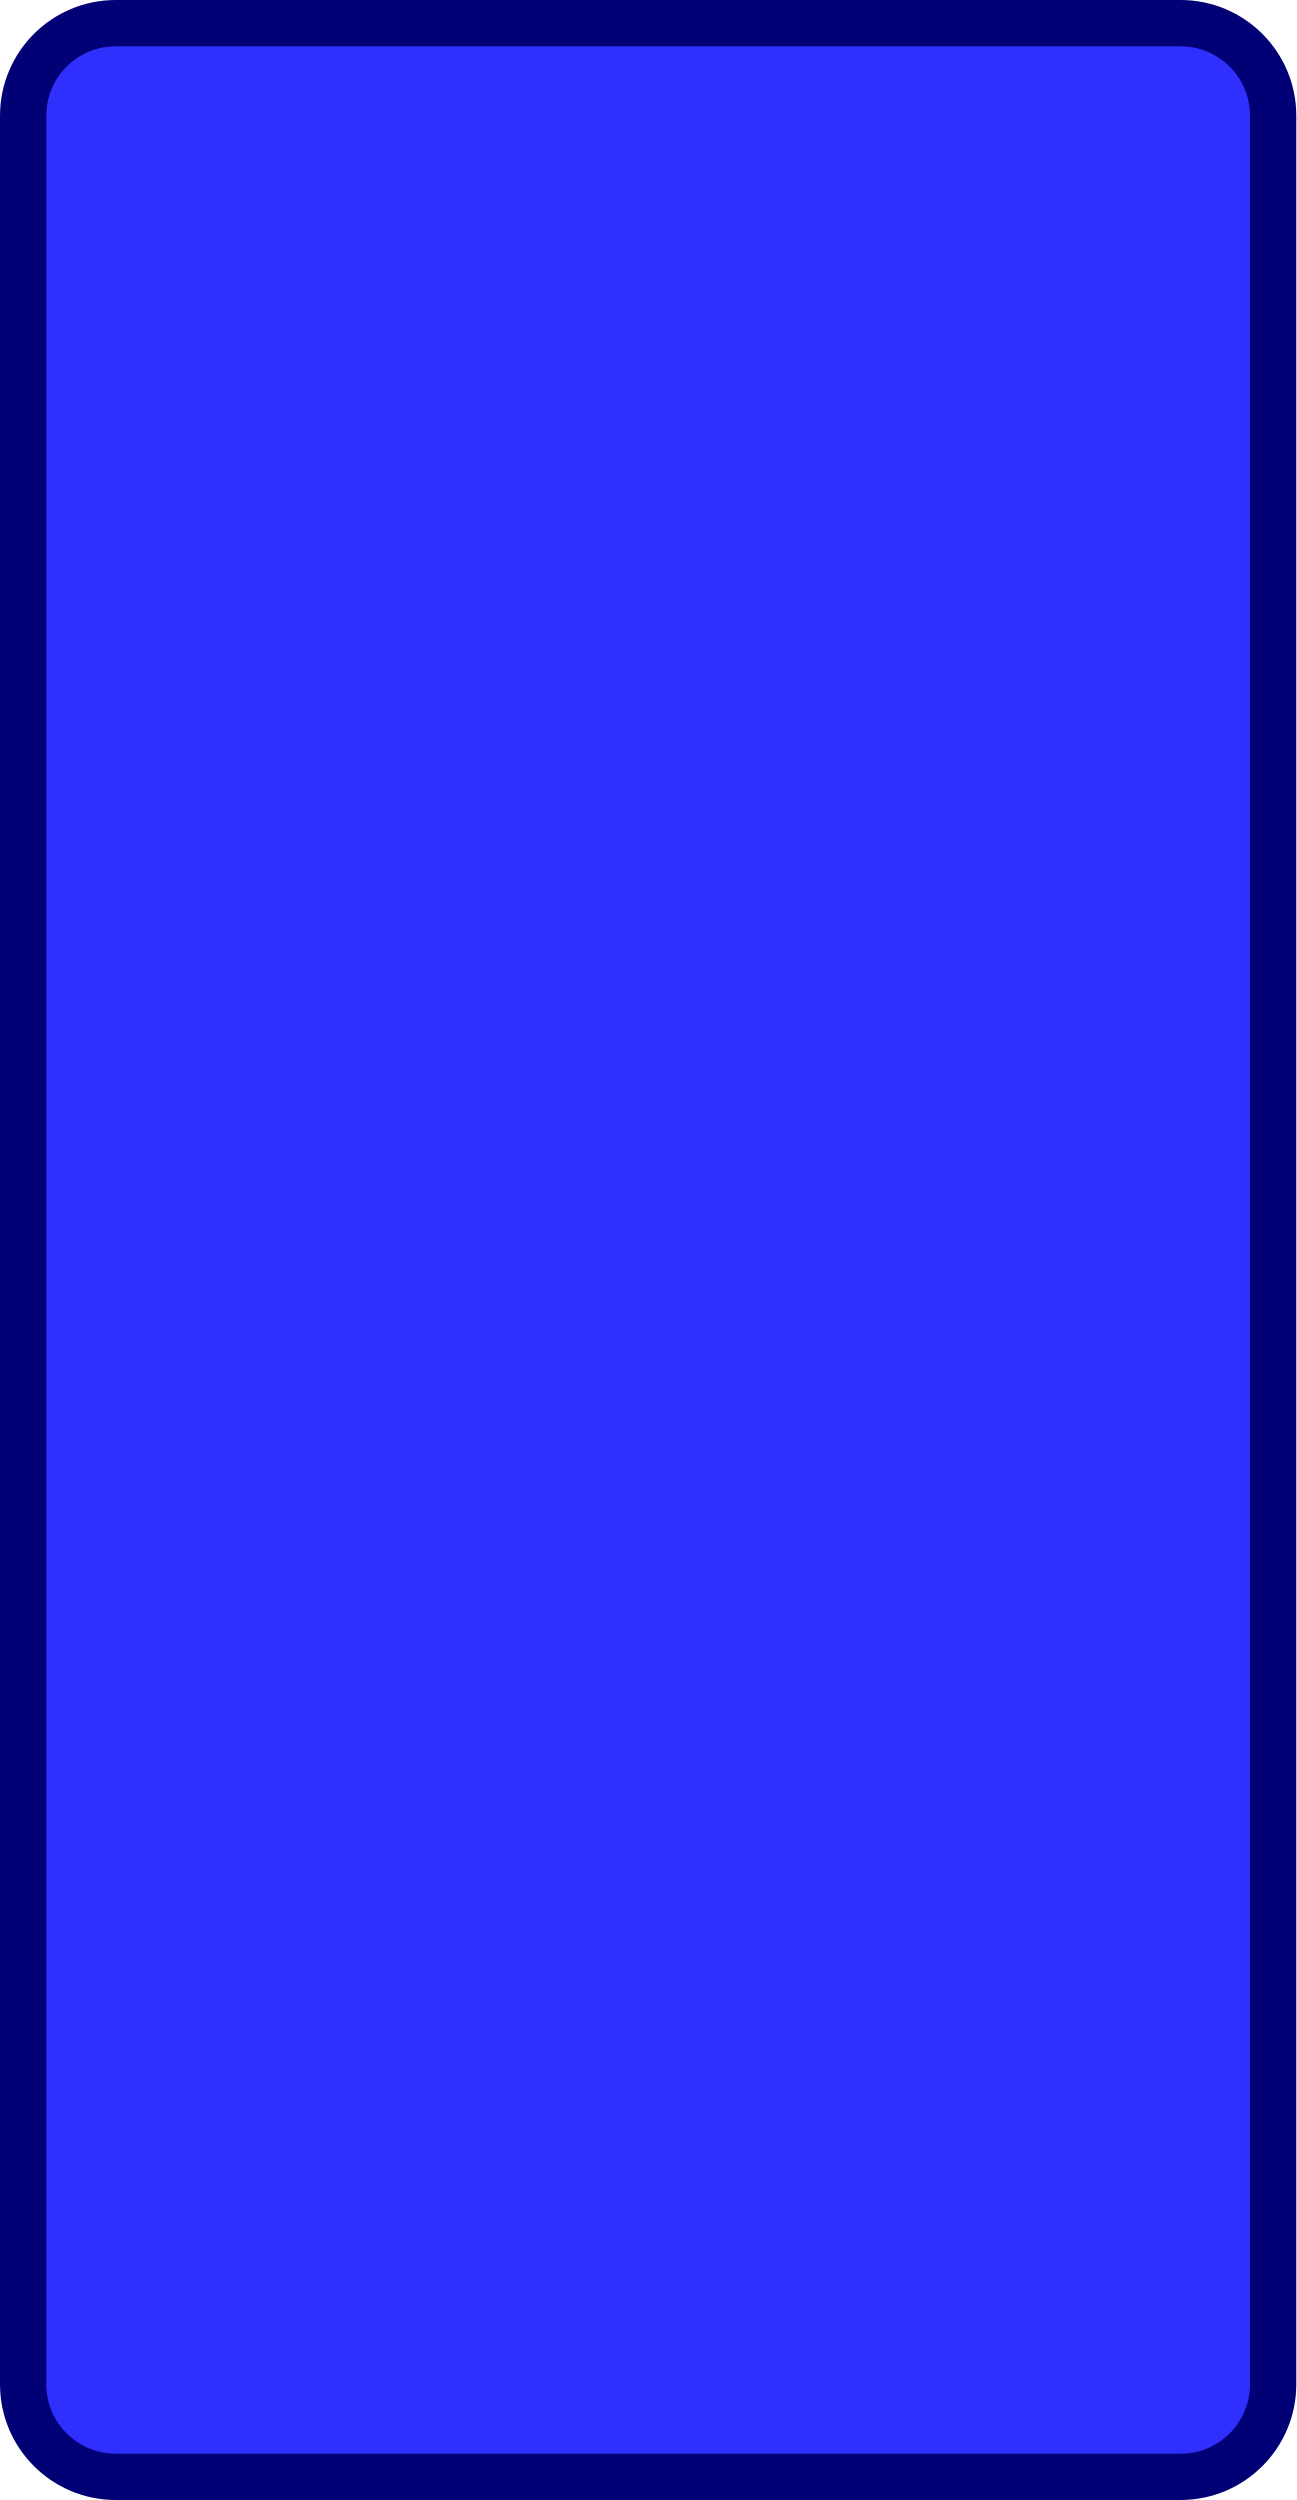
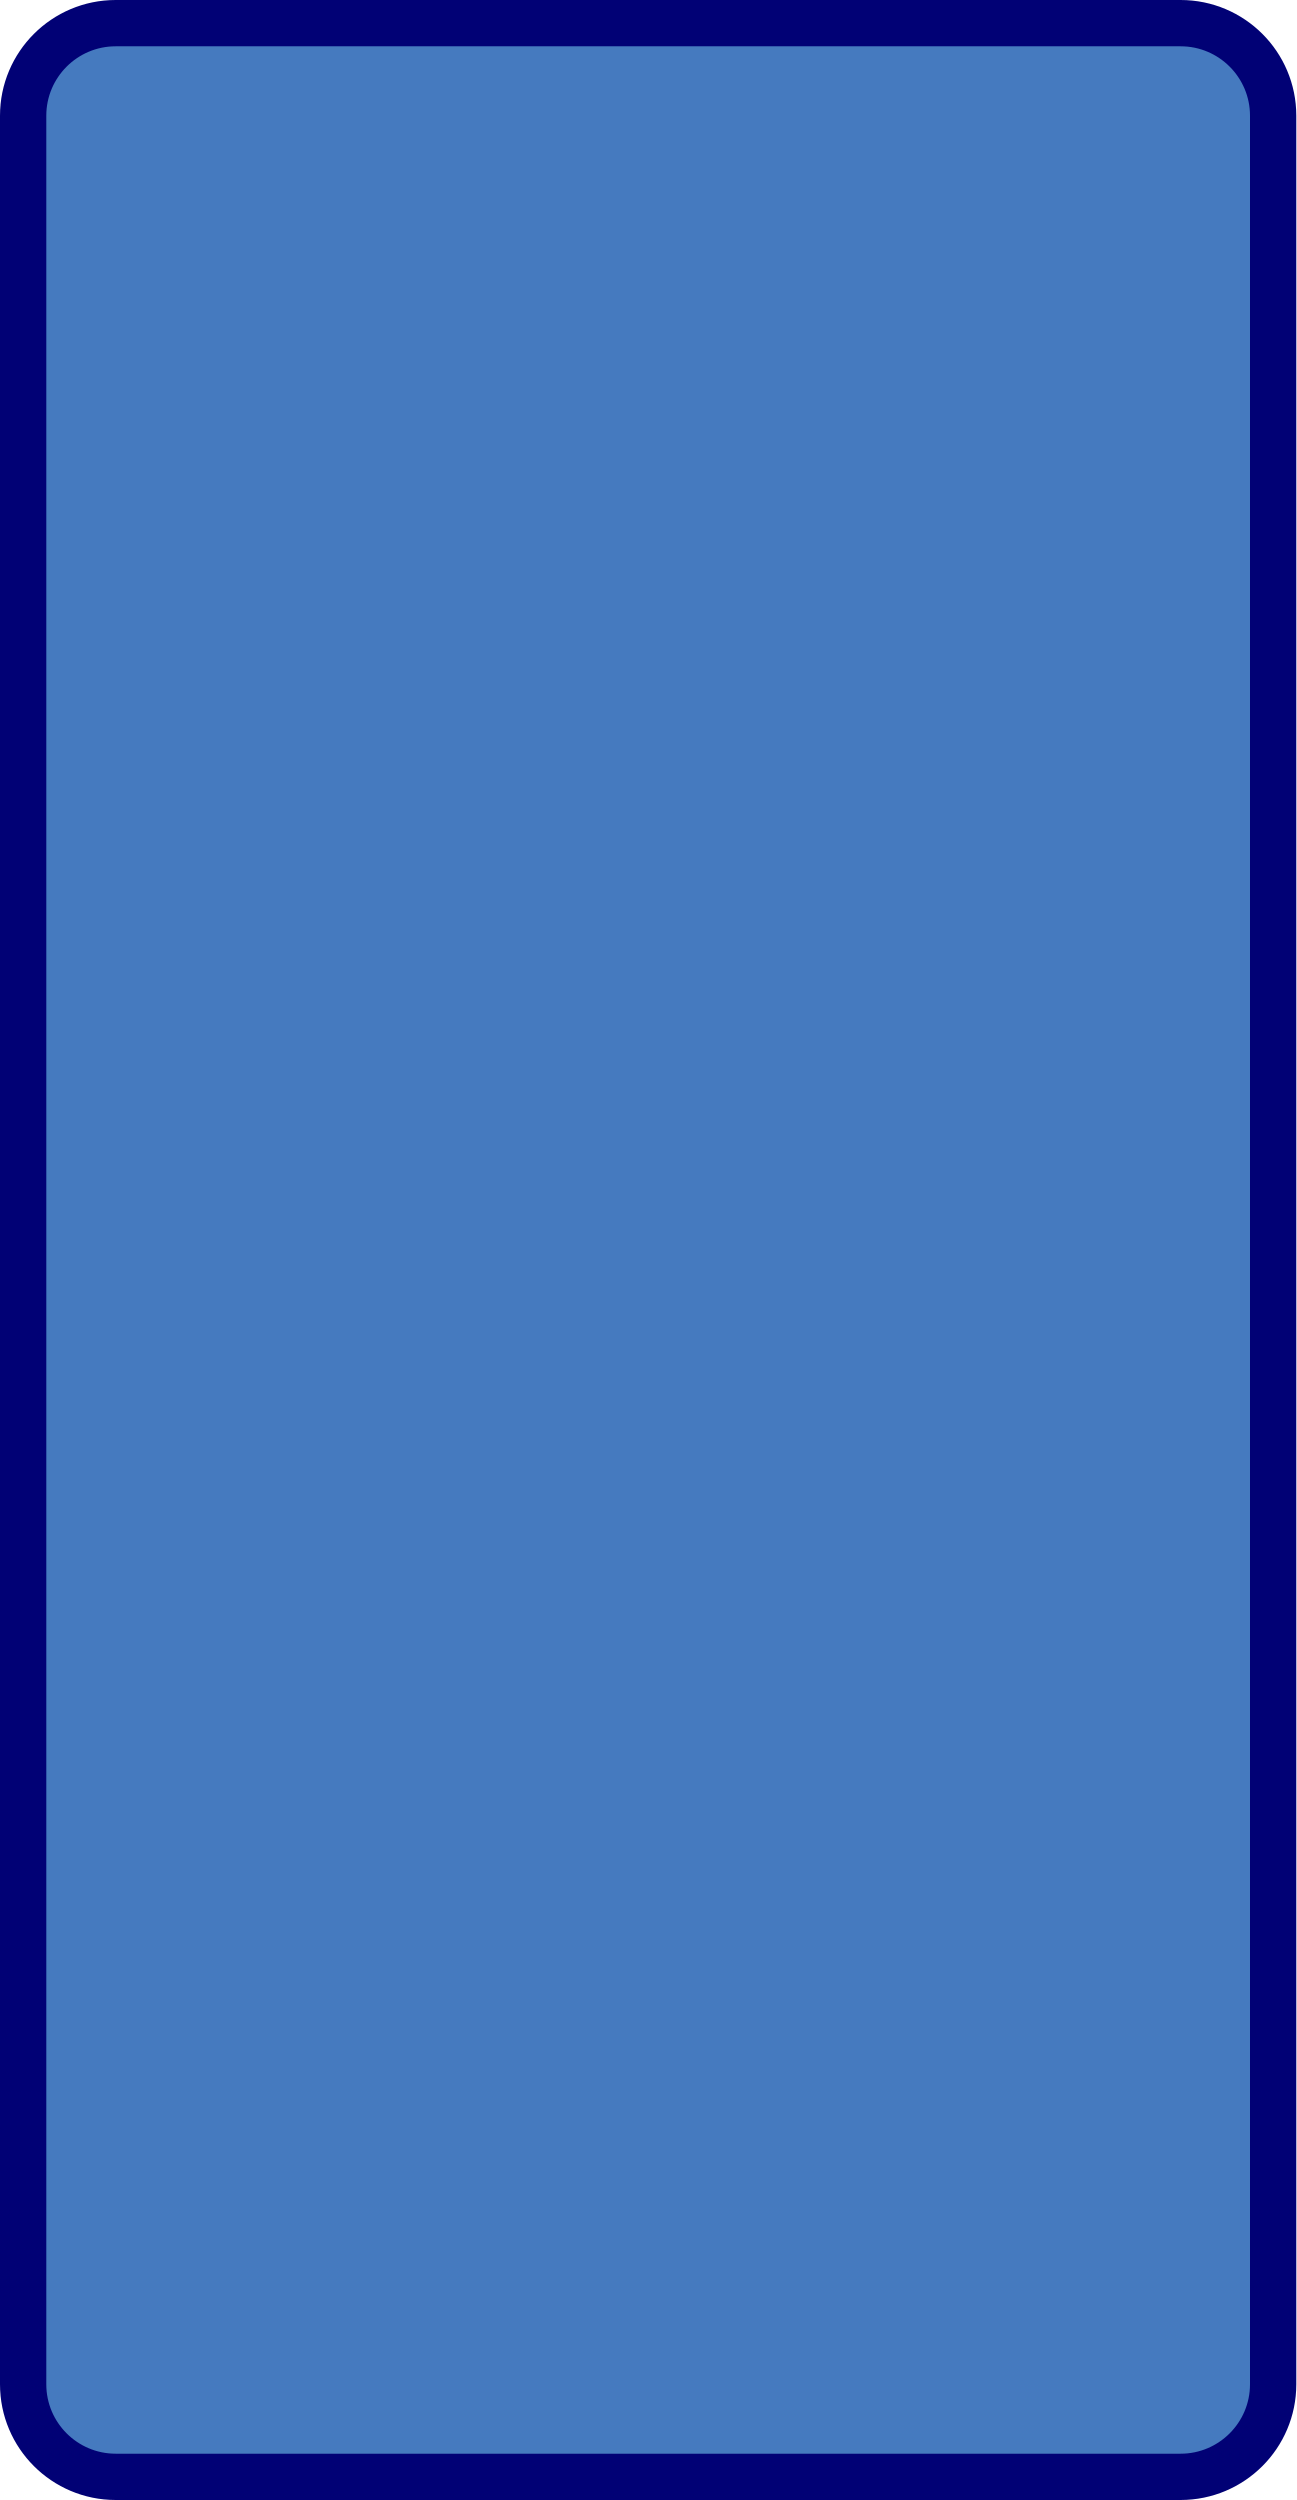
<svg xmlns="http://www.w3.org/2000/svg" width="100%" height="100%" viewBox="0 0 28.0 54.0">
-   <rect x="0.5" y="0.5" width="27.0" height="53.0" rx="2" ry="2" id="shield" style="fill:#3030fe;stroke:#010175;stroke-width:1;" />
+   <rect x="0.5" y="0.5" width="27.0" height="53.0" rx="2" ry="2" id="shield" style="fill:#457abf;stroke:#010175;stroke-width:1;" />
</svg>
